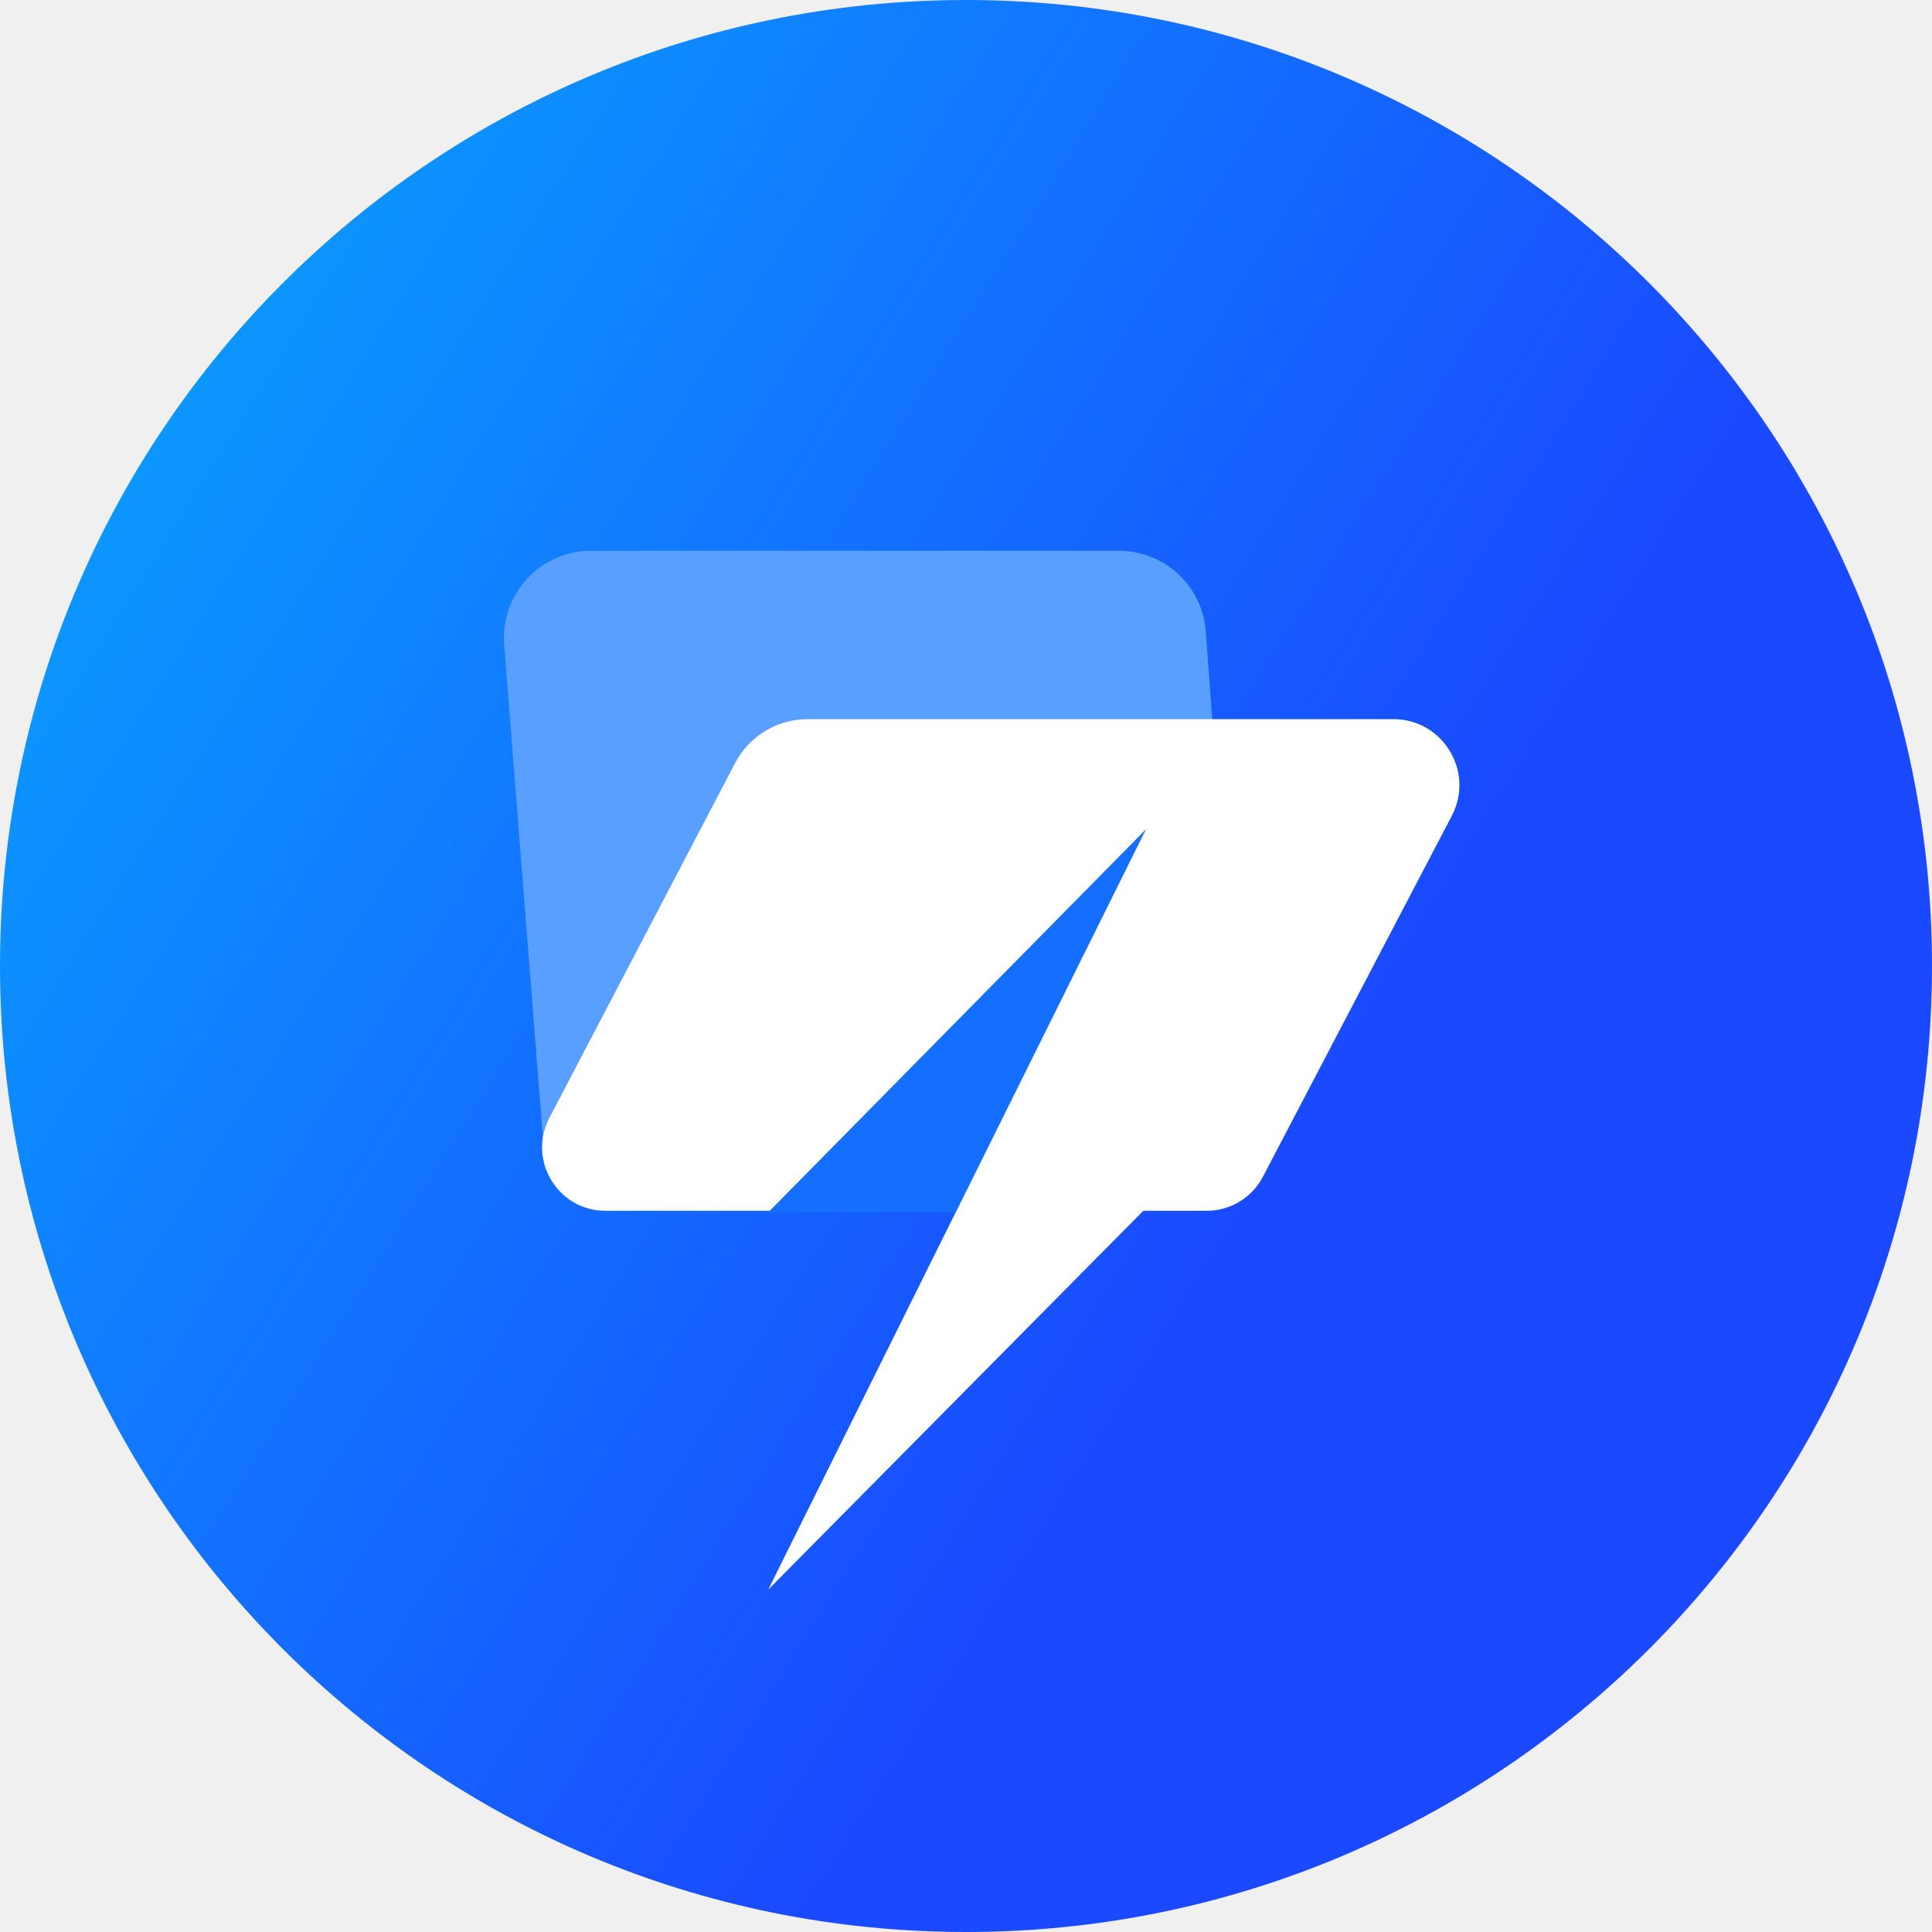
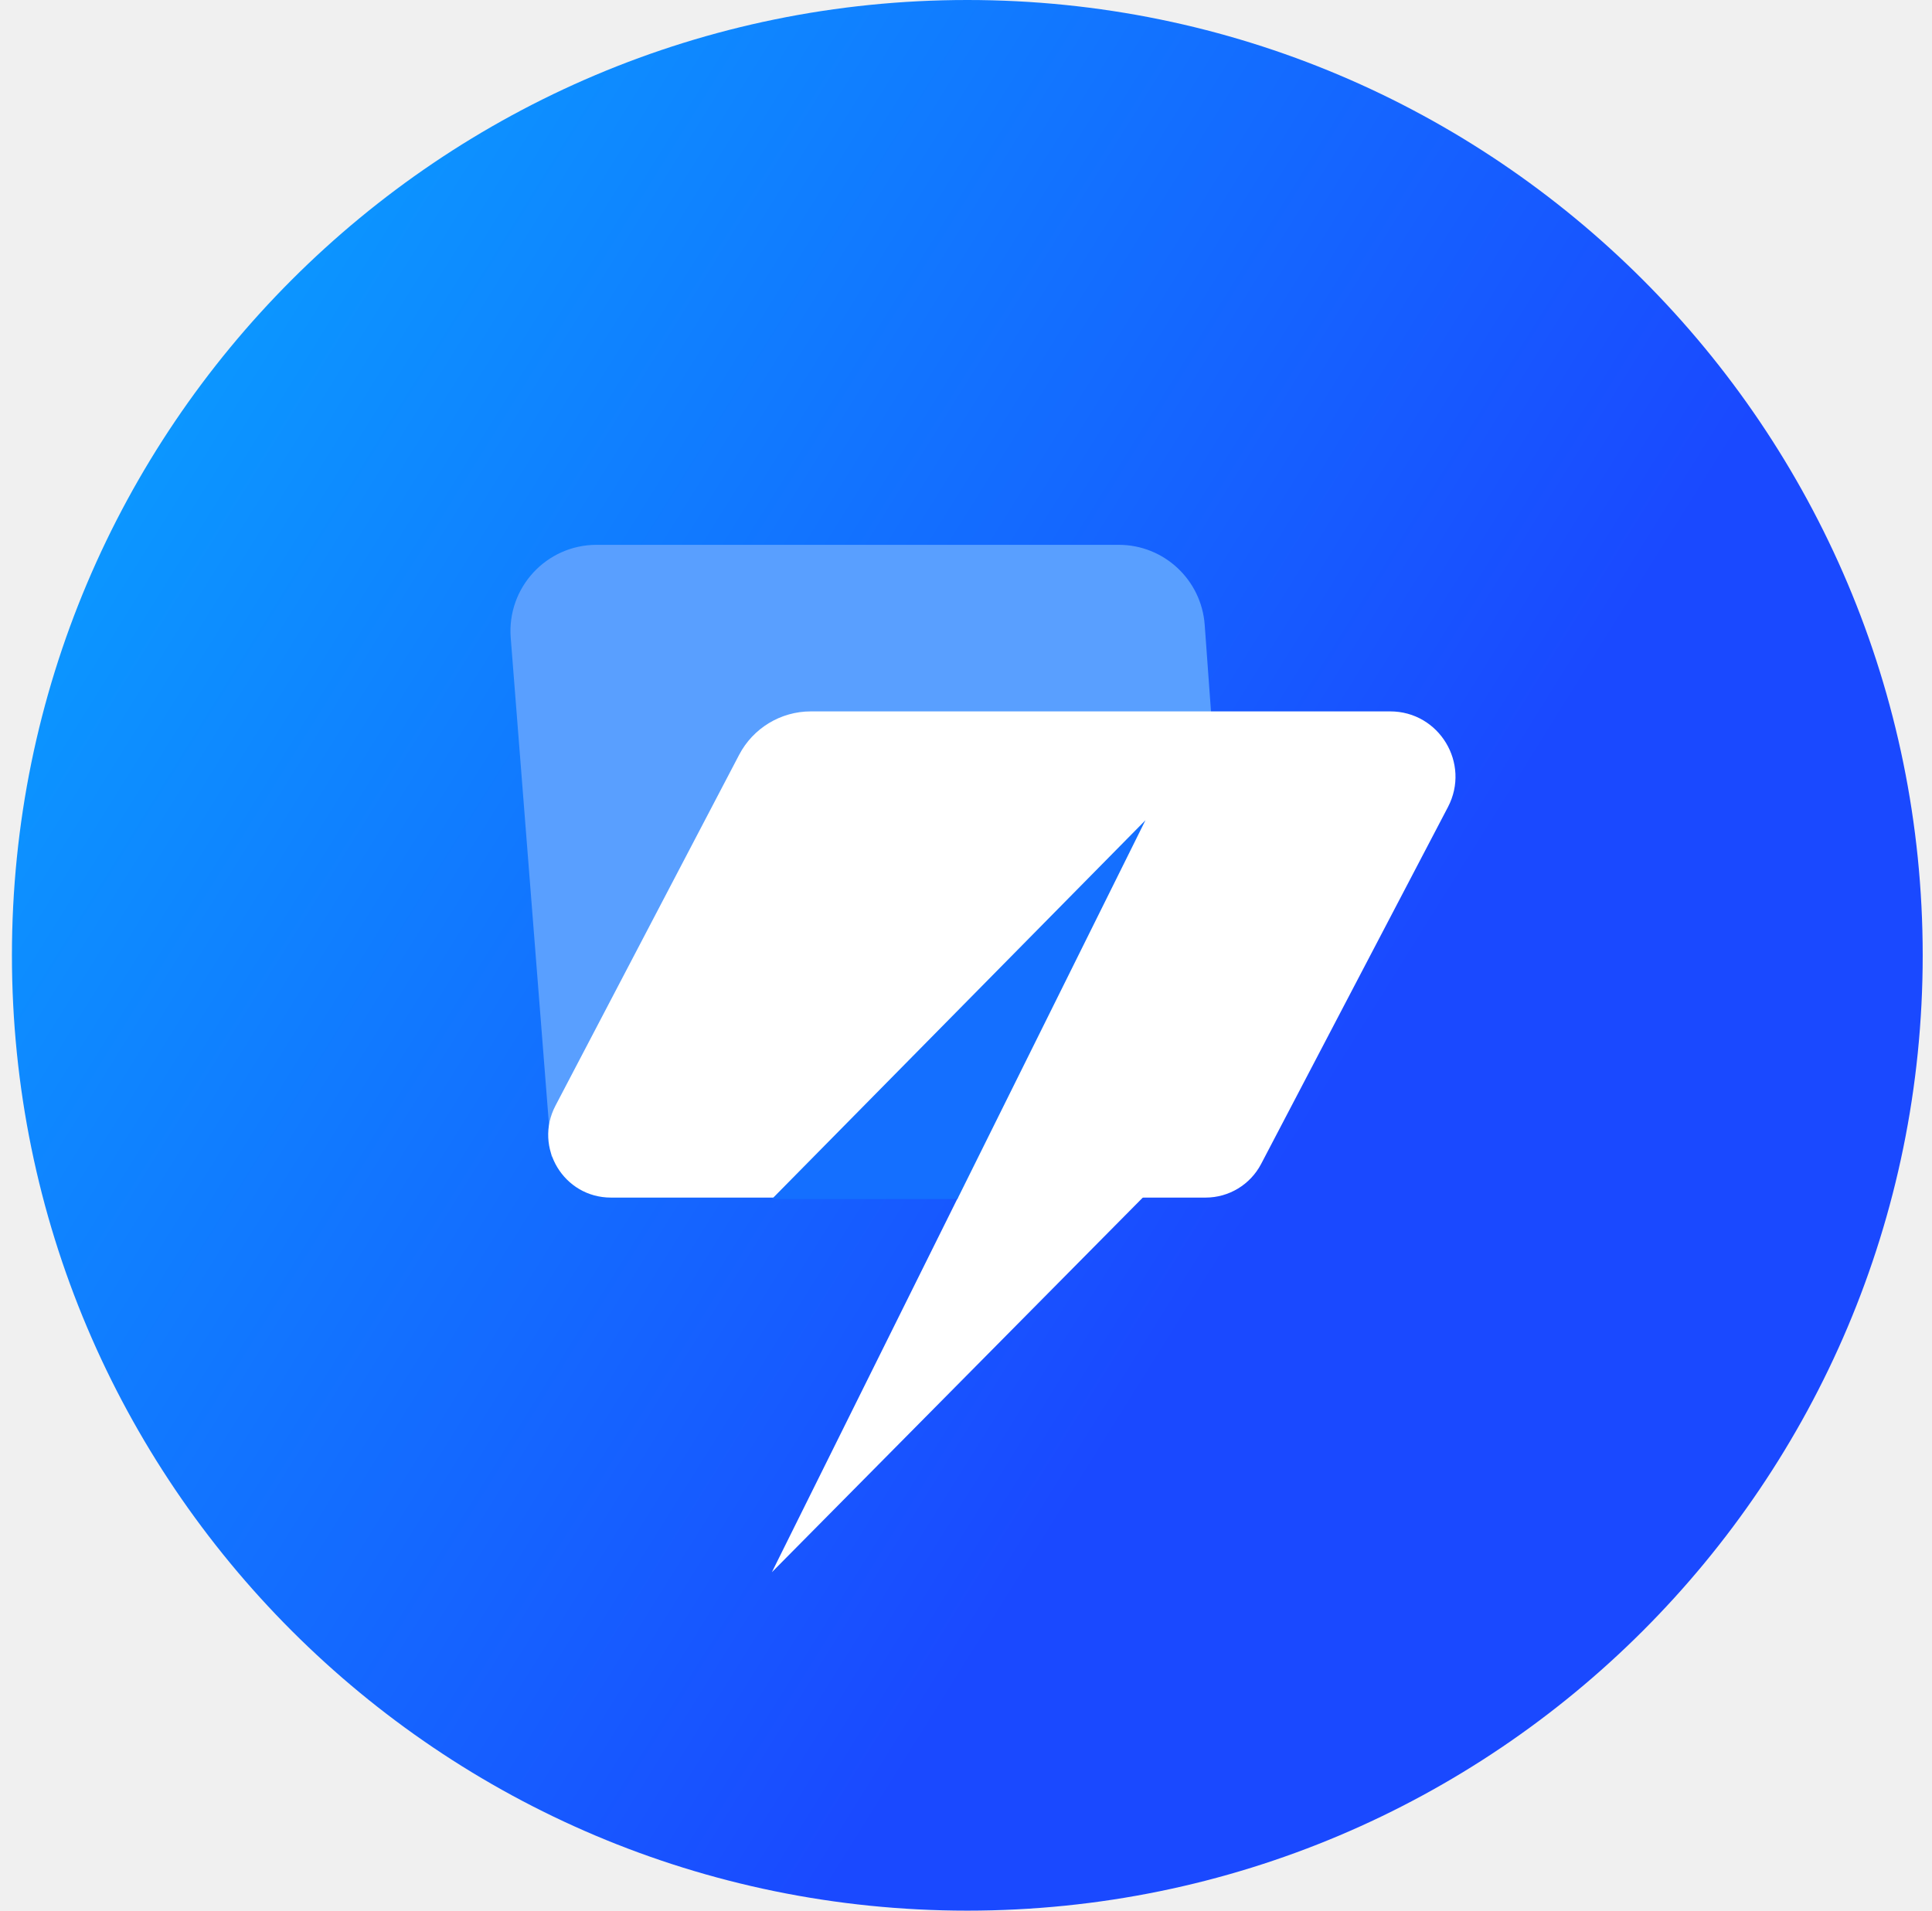
- <svg xmlns="http://www.w3.org/2000/svg" width="100" height="100" viewBox="0 0 100 100" fill="none">
-   <circle cx="50" cy="50" r="50" fill="url(#paint0_linear_5751_49205)" />
-   <path d="M26.096 33.377C25.89 30.752 27.961 28.508 30.591 28.508H57.919C60.282 28.508 62.244 30.335 62.415 32.695L64.24 57.806L28.23 60.522L26.096 33.377Z" fill="#599FFF" />
-   <path d="M38.049 39.496C38.78 38.098 40.226 37.223 41.802 37.223H72.122C74.688 37.223 76.337 39.952 75.145 42.228L65.366 60.911C64.8 61.992 63.681 62.67 62.462 62.67H31.339C28.874 62.67 27.291 60.048 28.435 57.862L38.049 39.496Z" fill="white" />
-   <path d="M59.404 62.441L39.765 82.277L49.618 62.441L39.765 62.597L59.315 42.917L49.618 62.441H59.404Z" fill="white" />
-   <path d="M59.315 42.923L39.764 62.75H49.471L59.315 42.923Z" fill="#146FFF" />
+ <svg xmlns="http://www.w3.org/2000/svg" width="91" height="90" viewBox="0 0 91 90" fill="none">
+   <circle cx="45.562" cy="45" r="45" fill="url(#paint0_linear_303_594)" />
+   <path d="M24.056 30.046C23.87 27.684 25.734 25.664 28.101 25.664H52.696C54.822 25.664 56.588 27.308 56.743 29.432L58.386 52.032L25.976 54.477L24.056 30.046Z" fill="#599FFF" />
+   <path d="M34.814 35.556C35.472 34.298 36.774 33.51 38.192 33.51H65.48C67.79 33.51 69.273 35.966 68.201 38.015L59.4 54.829C58.89 55.803 57.883 56.412 56.786 56.412H28.775C26.557 56.412 25.132 54.053 26.162 52.085L34.814 35.556Z" fill="white" />
+   <path d="M54.031 56.206L36.356 74.059L45.223 56.206L36.356 56.346L53.951 38.634L45.223 56.206H54.031Z" fill="white" />
+   <path d="M53.953 38.636L36.358 56.48H45.094L53.953 38.636Z" fill="#146FFF" />
  <defs>
-     <linearGradient id="paint0_linear_5751_49205" x1="-23.324" y1="-31.532" x2="82.98" y2="34.865" gradientUnits="userSpaceOnUse">
+     <linearGradient id="paint0_linear_303_594" x1="-20.429" y1="-28.379" x2="75.245" y2="31.379" gradientUnits="userSpaceOnUse">
      <stop stop-color="#00D3FF" />
      <stop offset="1" stop-color="#1A49FF" />
    </linearGradient>
  </defs>
</svg>
